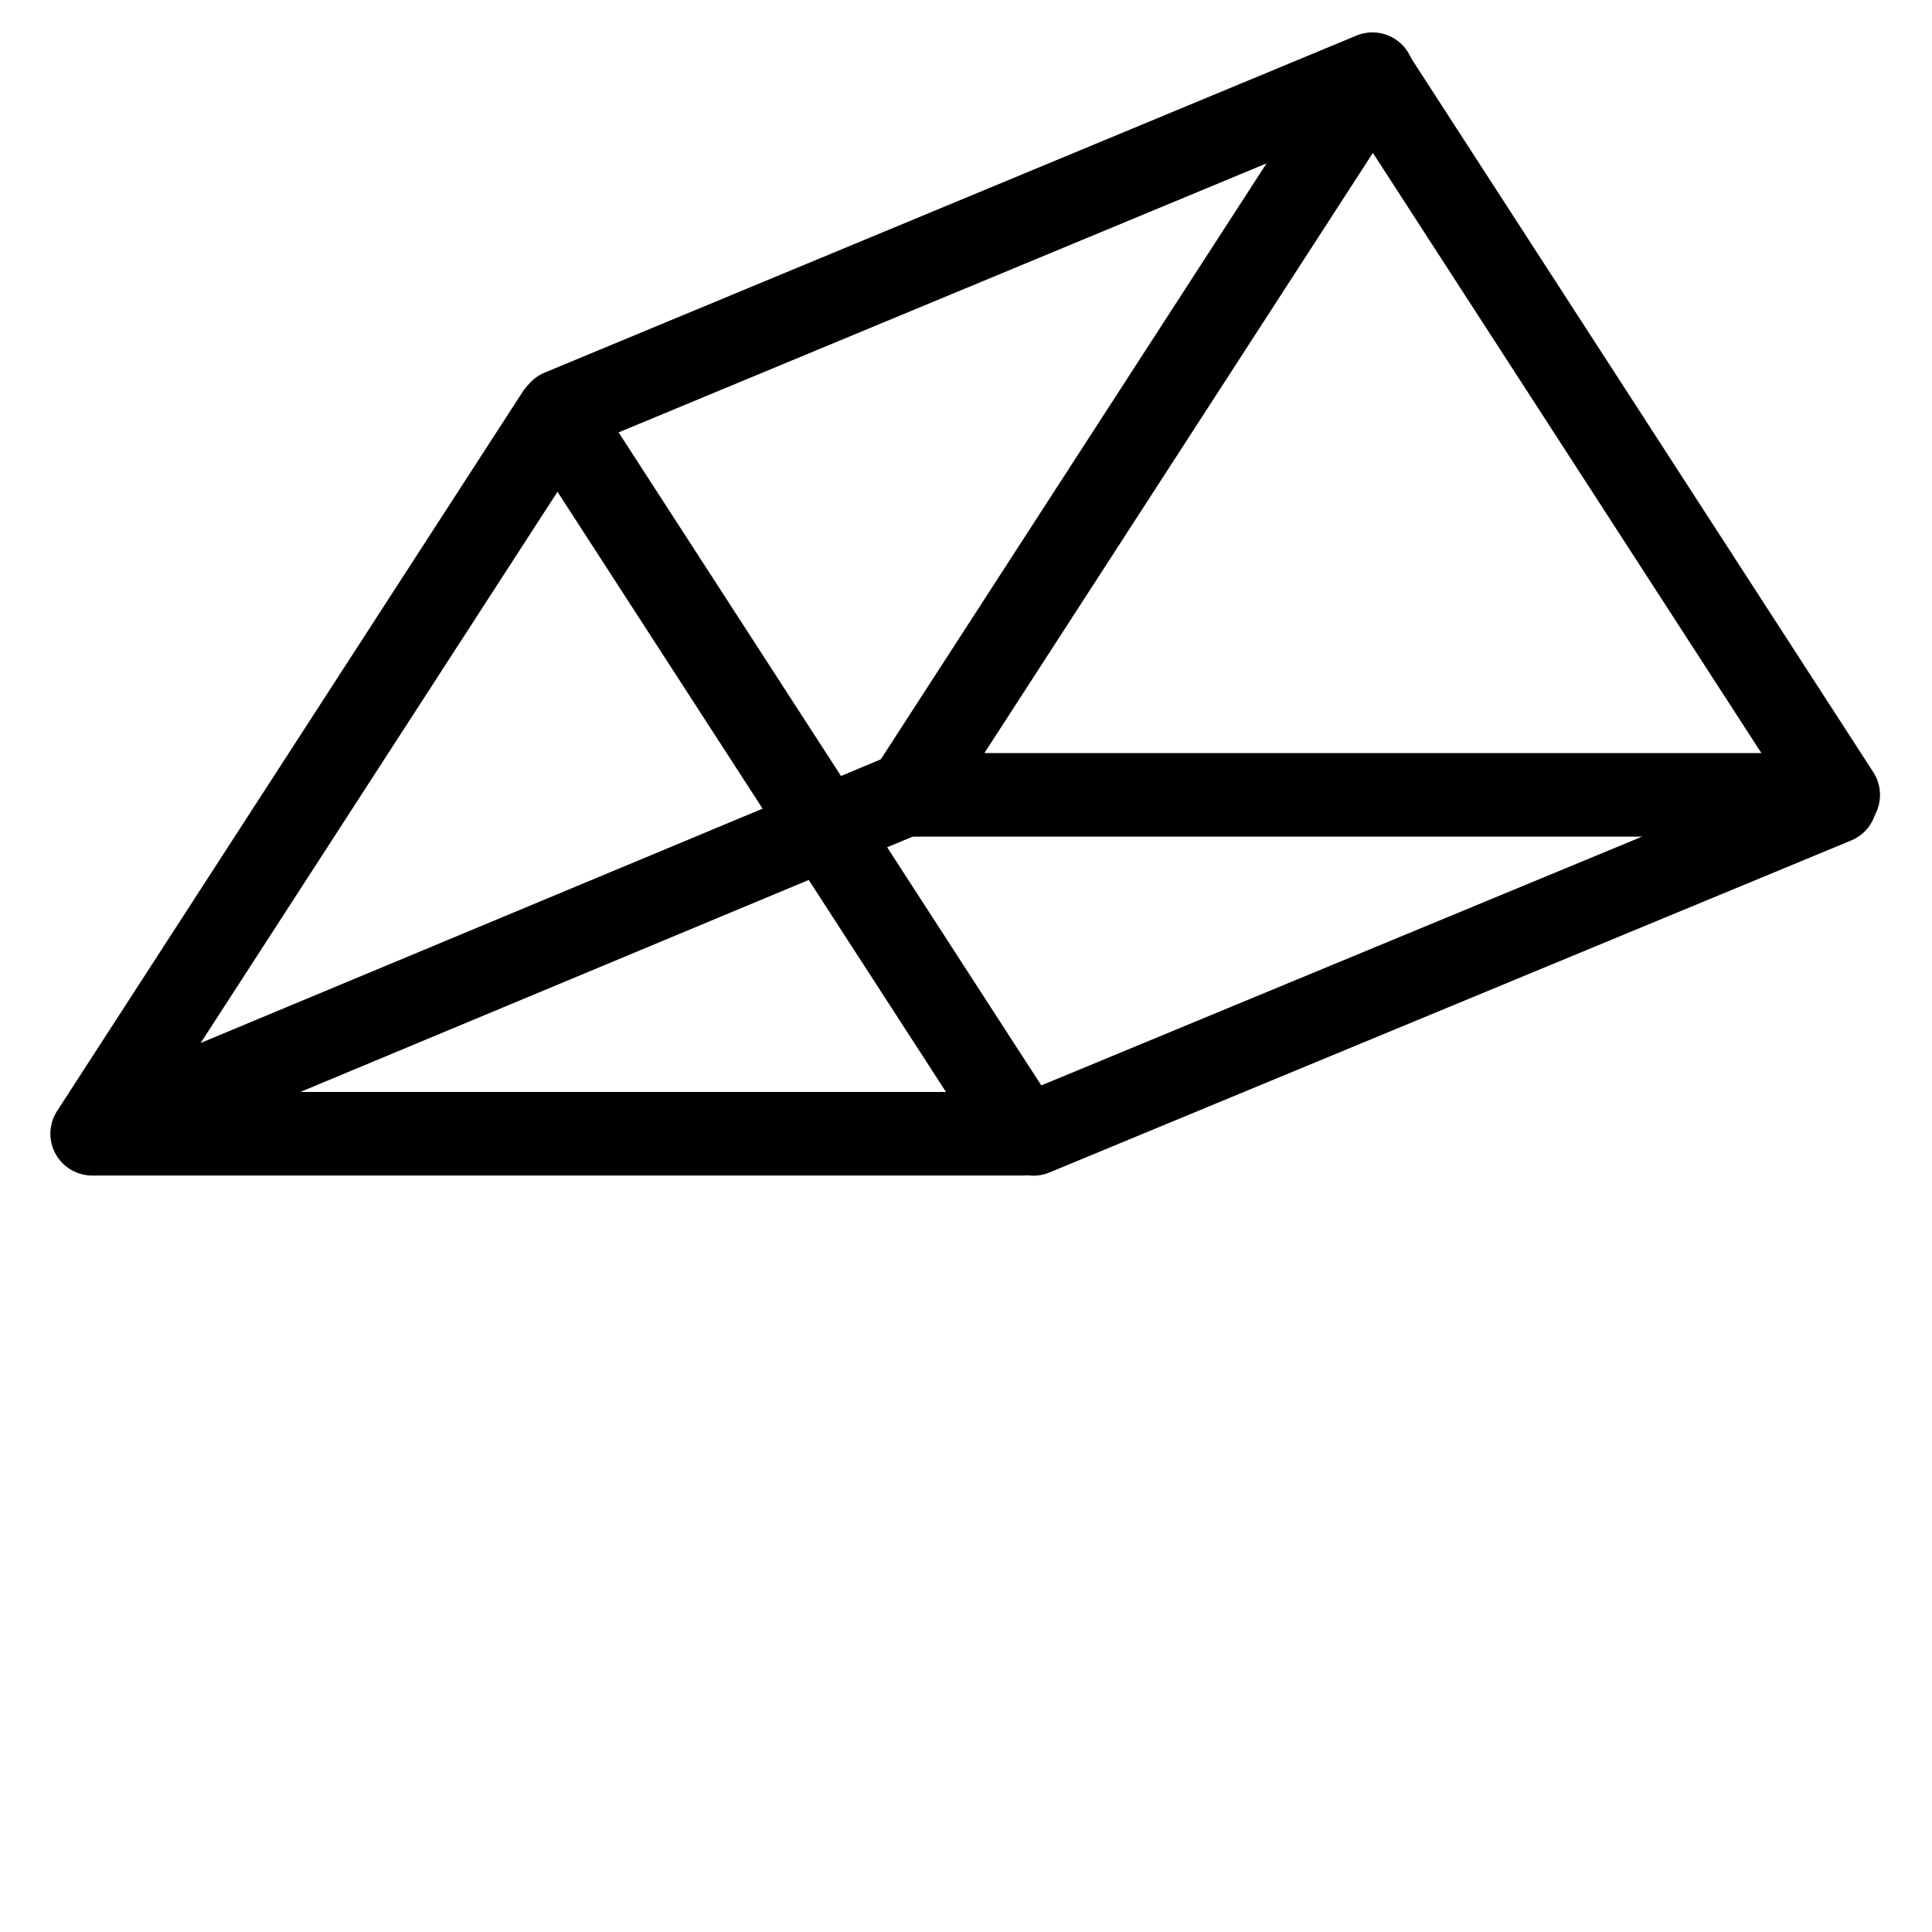
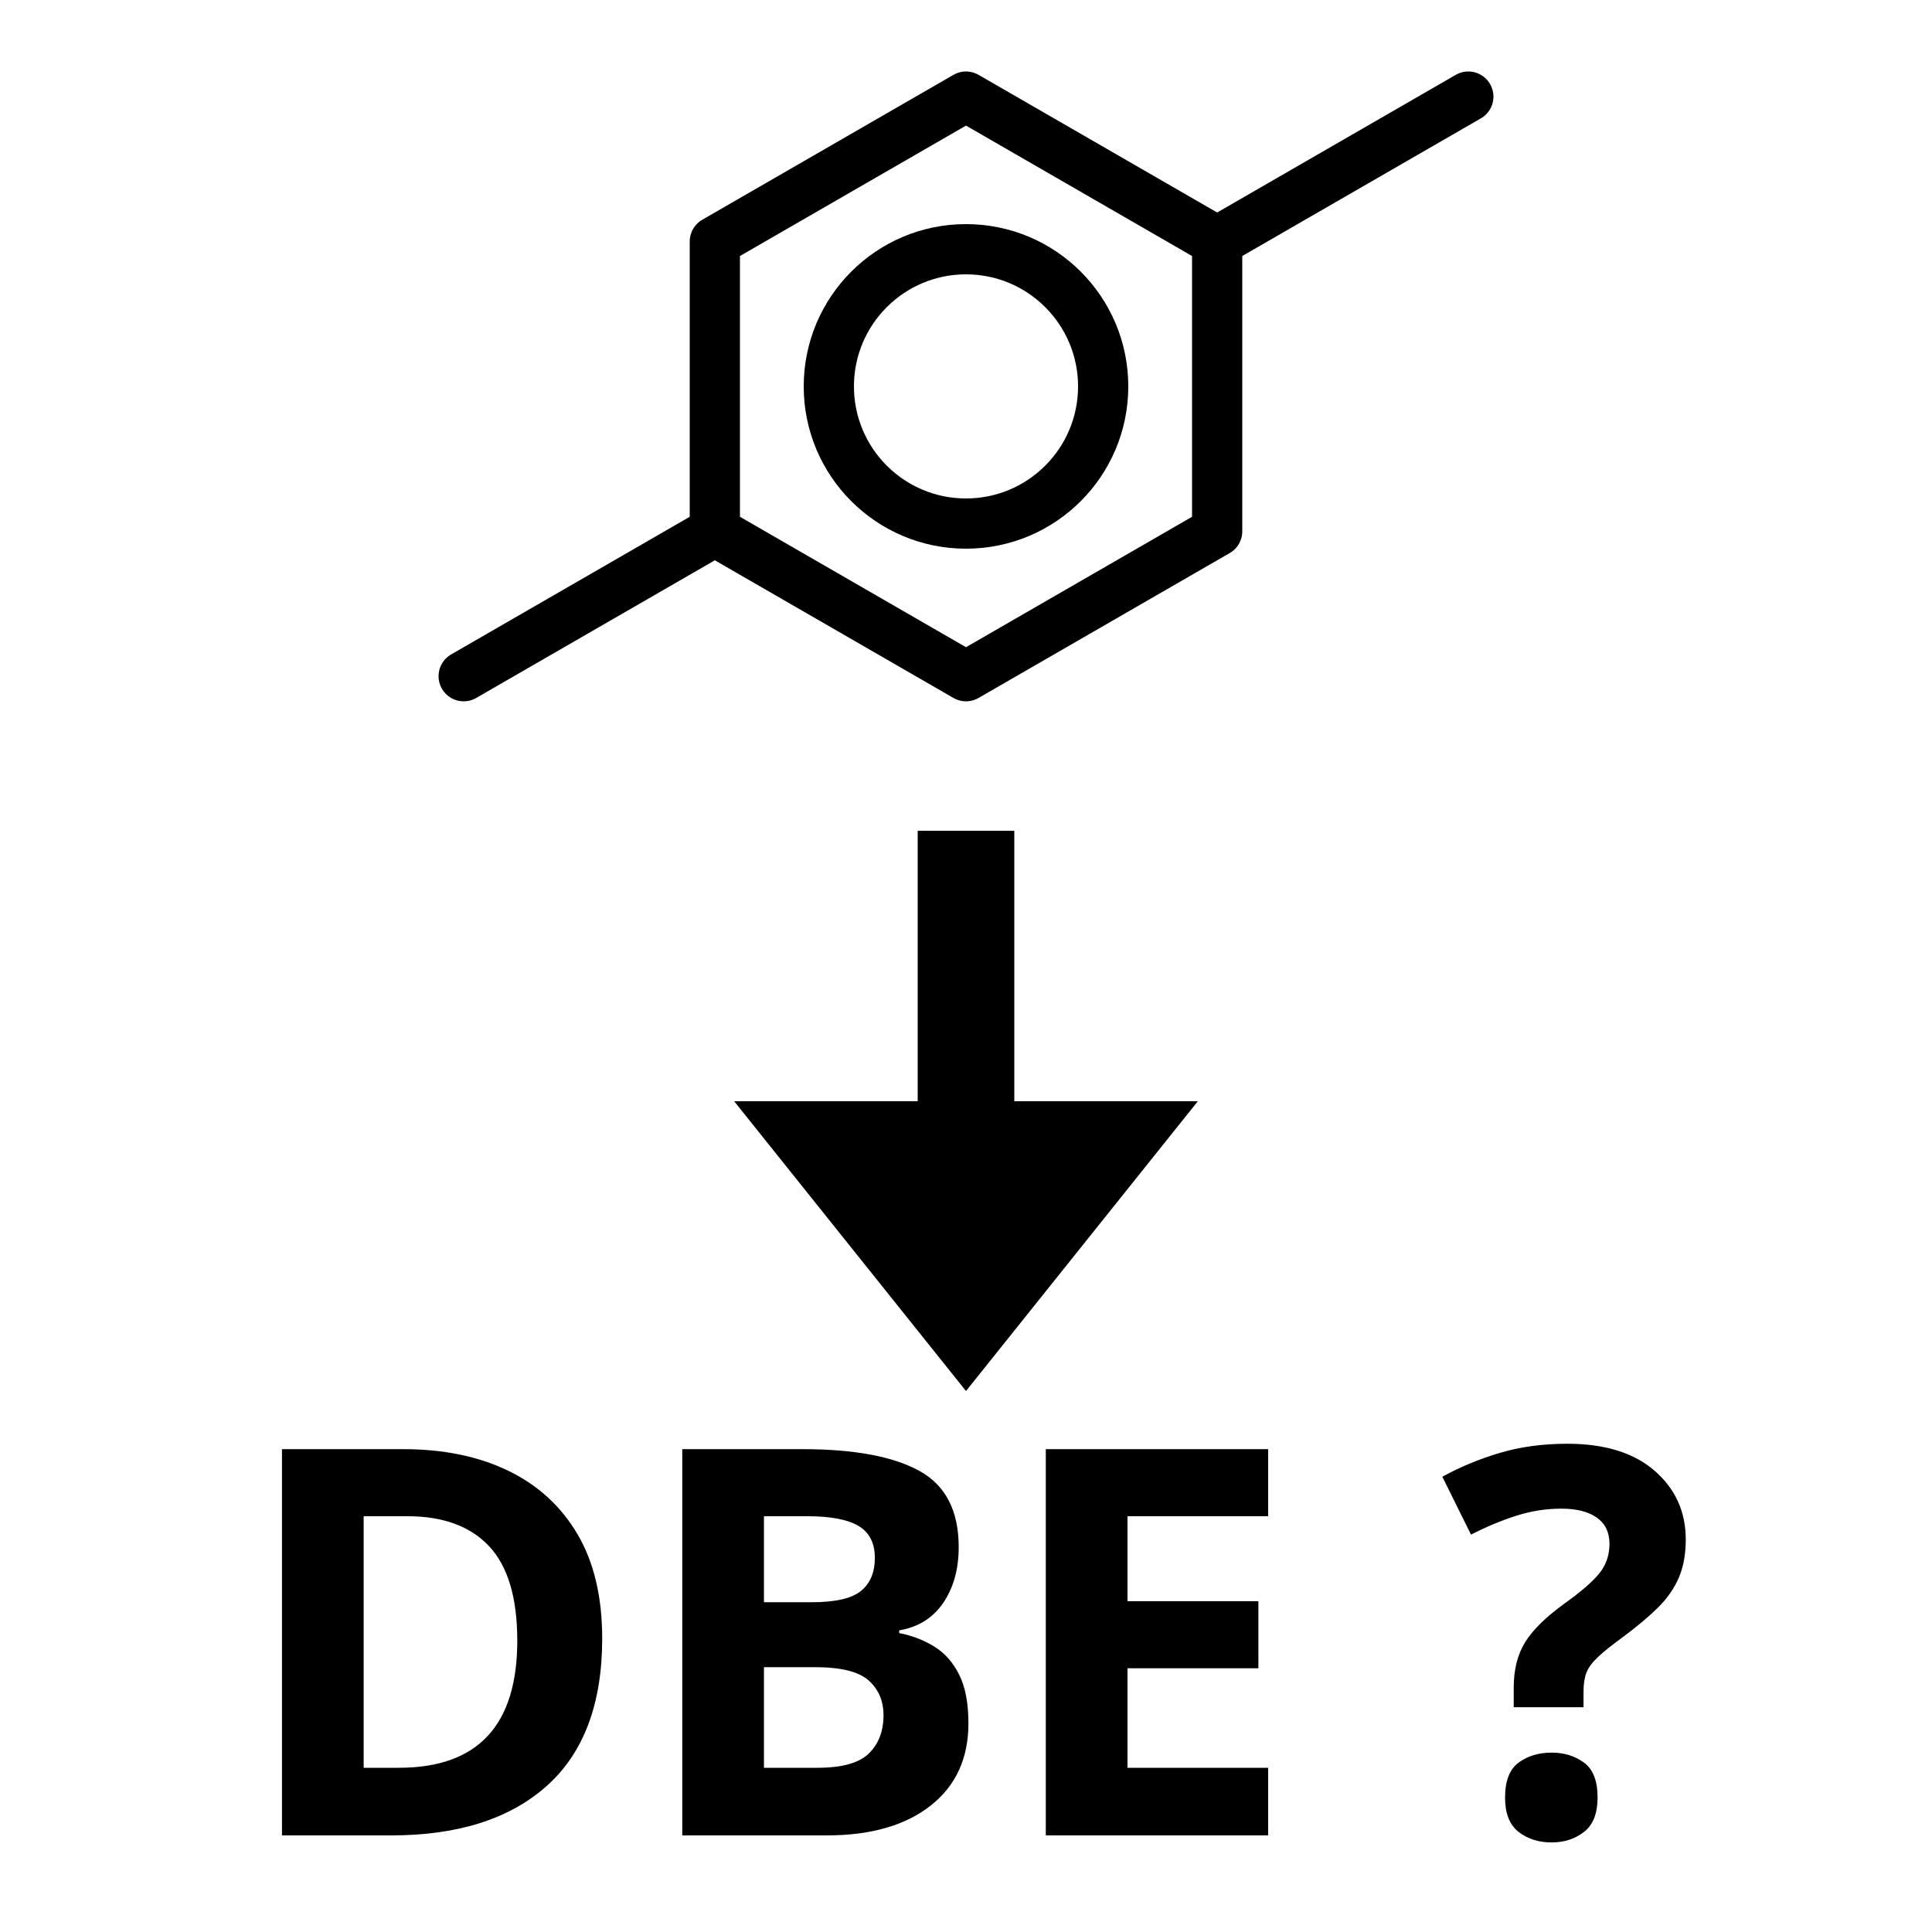
- <svg xmlns="http://www.w3.org/2000/svg" stroke="currentColor" fill="currentColor" x="0px" y="0px" width="1000px" height="1000px" viewBox="0 0 1000 1000" enable-background="new 0 0 1000 1000">
-   <g>
-     <path fill="none" stroke-width="43.255" stroke-linecap="round" stroke-linejoin="round" stroke-miterlimit="22.926" d="   M529.4,586.817H47.701l240.852-372.074L529.4,586.817L529.4,586.817z" />
-     <path fill="none" stroke-width="43.255" stroke-linecap="round" stroke-linejoin="round" stroke-miterlimit="22.926" d="   M951.455,411.419H469.751L710.604,39.344L951.455,411.419L951.455,411.419z" />
-     <line fill="none" stroke-width="43.255" stroke-linecap="round" stroke-linejoin="round" stroke-miterlimit="22.926" x1="290.169" y1="212.852" x2="710.378" y2="38.395" />
-     <line fill="none" stroke-width="43.255" stroke-linecap="round" stroke-linejoin="round" stroke-miterlimit="22.926" x1="534.877" y1="586.905" x2="949.902" y2="415.042" />
-     <line fill="none" stroke-width="43.255" stroke-linecap="round" stroke-linejoin="round" stroke-miterlimit="22.926" x1="50.906" y1="585.358" x2="472.405" y2="409.6" />
+ <svg xmlns="http://www.w3.org/2000/svg" stroke="currentColor" fill="currentColor" width="1000" height="1000" viewBox="0 0 1000 1000">
+   <g fill="none" stroke-linecap="round" stroke-linejoin="round" stroke-miterlimit="22.926" stroke-width="26">
+     <polygon points="500,50 630,125 630,275 500,350 370,275 370,125" />
+     <circle cx="500" cy="200" r="71" />
+     <line x1="630" y1="125" x2="760" y2="50" />
+     <line x1="370" y1="275" x2="240" y2="350" />
  </g>
+   <path d="M 475,430 L 475,570 L 380,570 L 500,720 L 620,570 L 525,570 L 525,430 Z" stroke="none" />
+   <text x="500" y="950" text-anchor="middle" font-family="sans-serif" font-weight="bold" font-size="280" stroke="none">DBE ?</text>
</svg>
